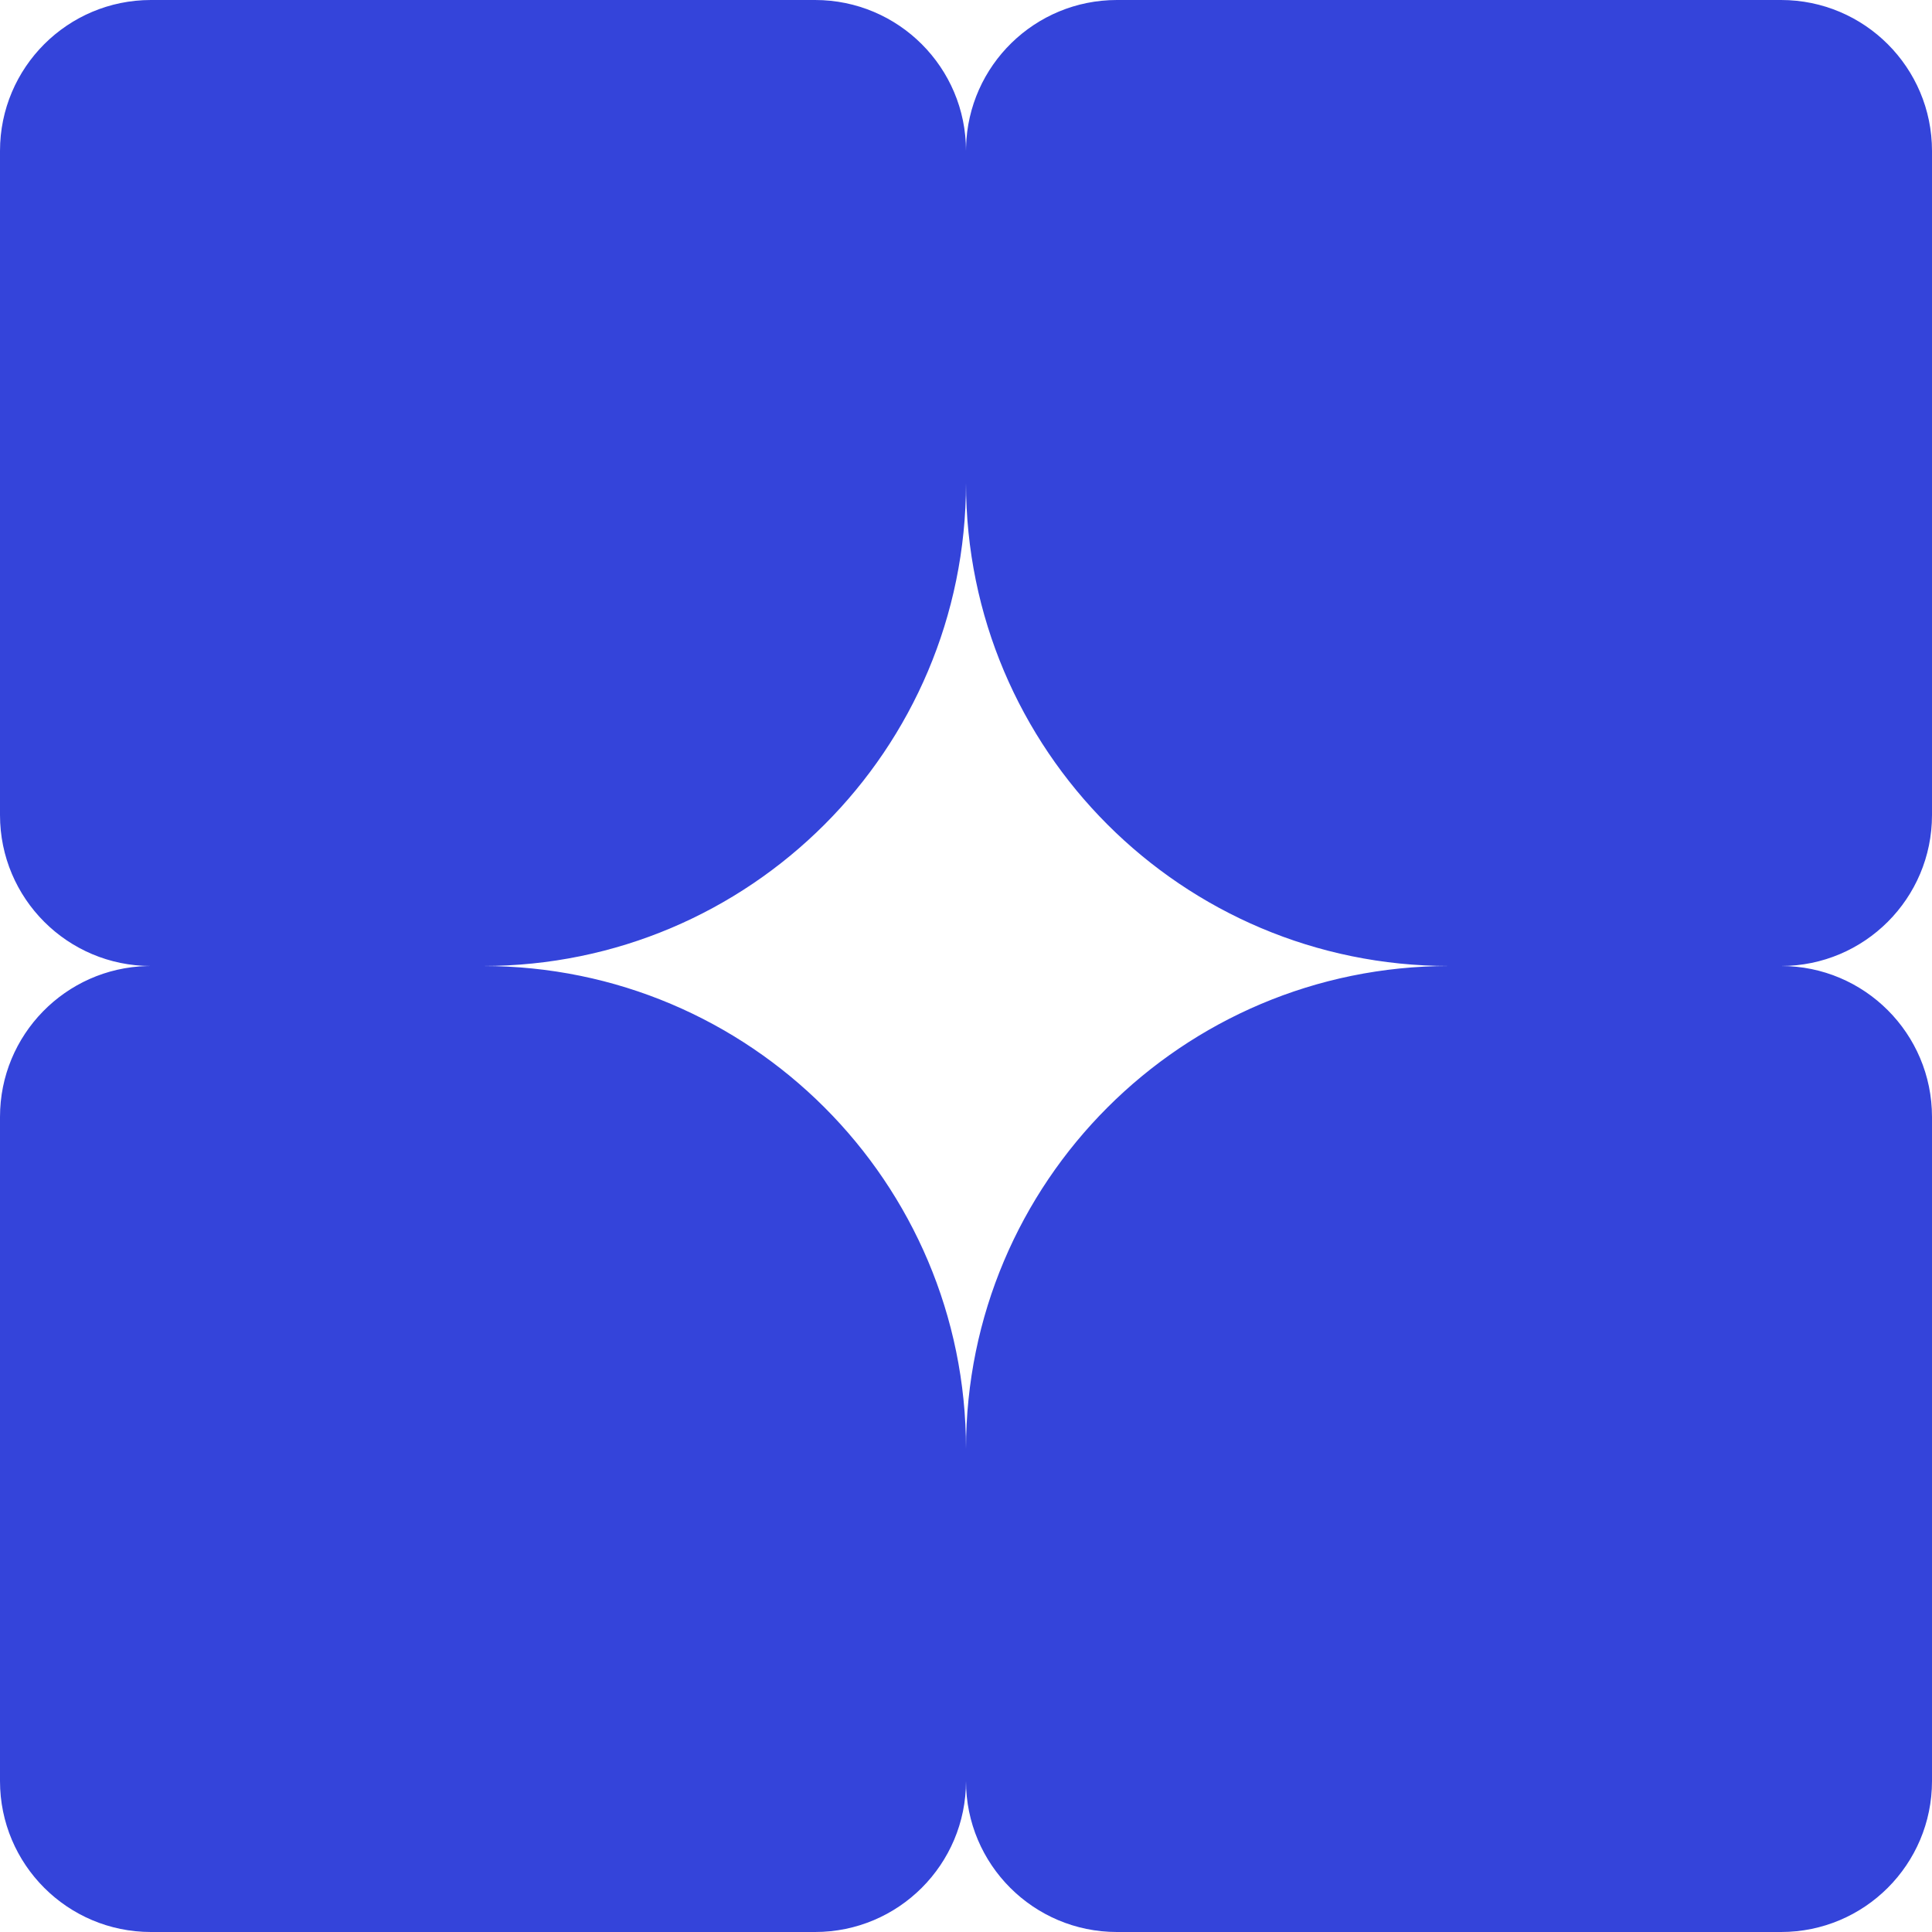
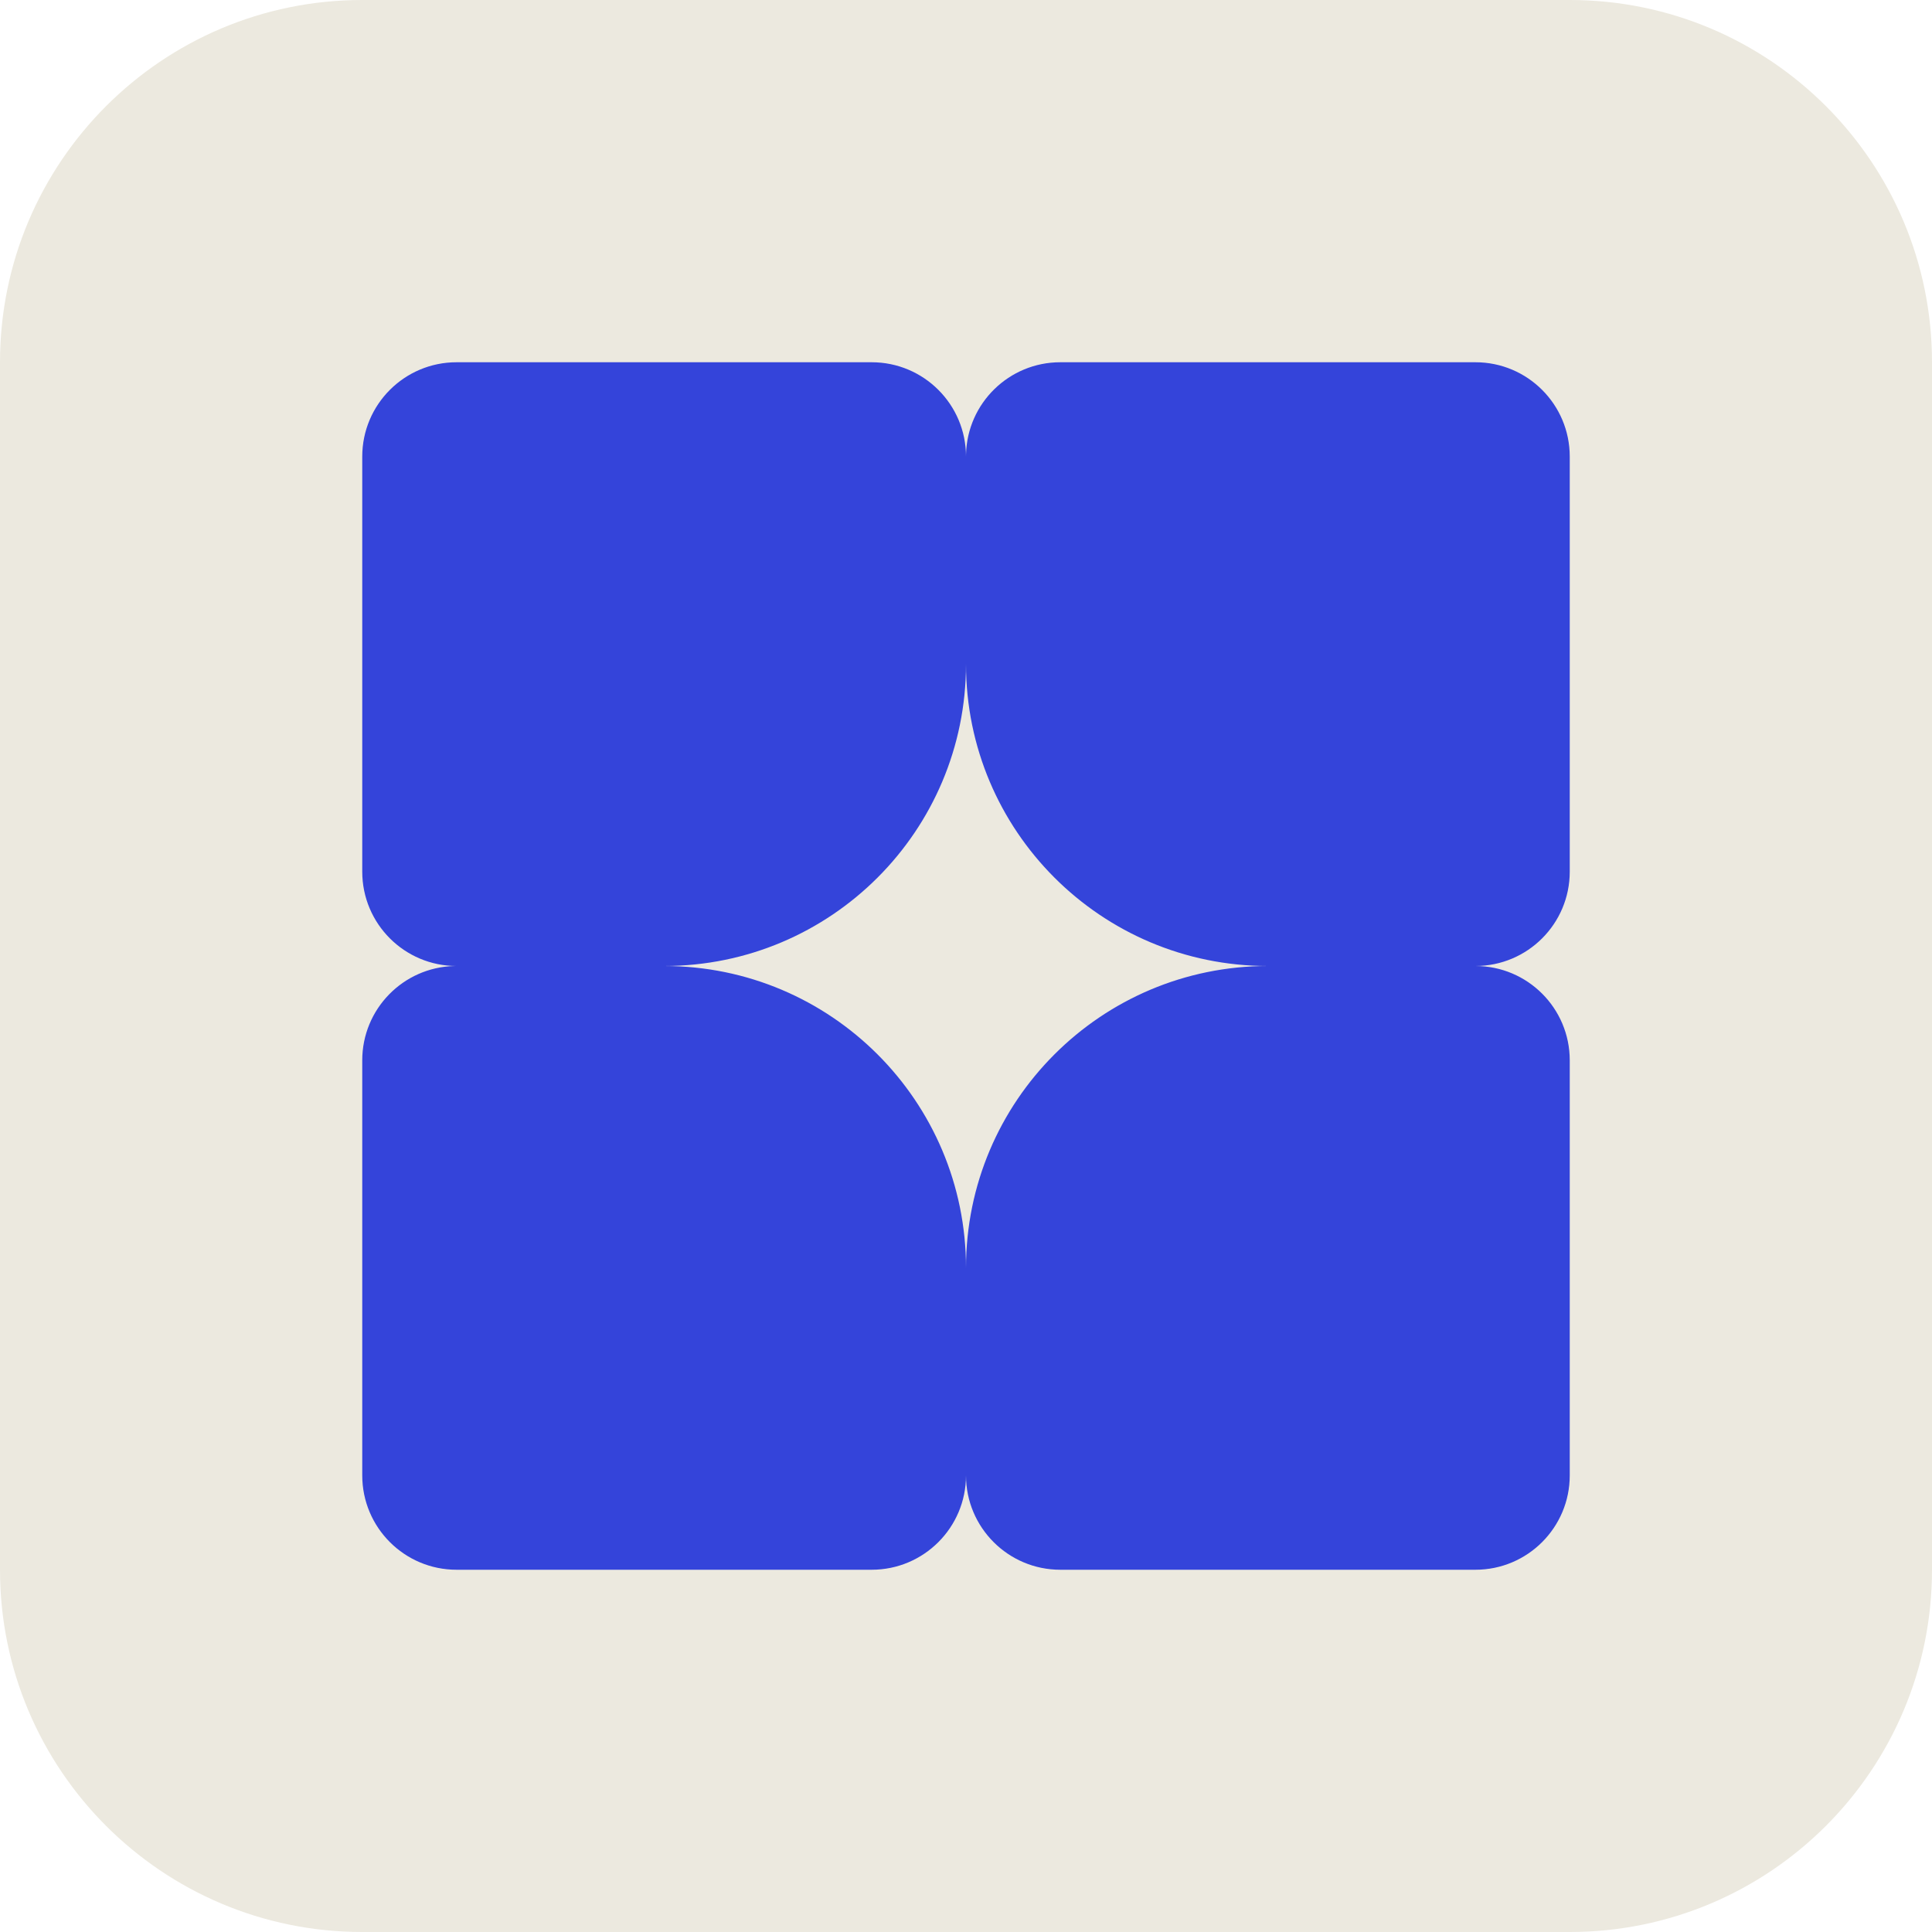
- <svg xmlns="http://www.w3.org/2000/svg" viewBox="0 0 256 256" fill="#3444da">
-   <style>
-     @media (prefers-color-scheme: dark) {
-       svg { fill: #a9acff; }
-     }
-   </style>
-   <path d="M108 0c11.046 0 20 8.954 20 20l.007-.517C128.281 8.676 137.127 0 148 0h88c11.046 0 20 8.954 20 20v88c0 11.046-8.954 20-20 20 11.046 0 20 8.954 20 20v88c0 11.046-8.954 20-20 20h-88c-11.046 0-20-8.954-20-20 0 11.046-8.954 20-20 20H20c-11.046 0-20-8.954-20-20v-88c0-10.873 8.676-19.719 19.483-19.993L20 128c-11.046 0-20-8.954-20-20V20C0 8.954 8.954 0 20 0Zm20 64c0 35.346-28.654 64-64 64 35.346 0 64 28.654 64 64 0-35.346 28.654-64 64-64-35.346 0-64-28.654-64-64" />
+ <svg xmlns="http://www.w3.org/2000/svg" viewBox="0 0 256 256">
+   <rect width="256" height="256" rx="48" fill="#ece9df" />
+   <path transform="translate(48 48) scale(0.625)" fill="#3444da" d="M108 0c11.046 0 20 8.954 20 20l.007-.517C128.281 8.676 137.127 0 148 0h88c11.046 0 20 8.954 20 20v88c0 11.046-8.954 20-20 20 11.046 0 20 8.954 20 20v88c0 11.046-8.954 20-20 20h-88c-11.046 0-20-8.954-20-20 0 11.046-8.954 20-20 20H20c-11.046 0-20-8.954-20-20v-88c0-10.873 8.676-19.719 19.483-19.993L20 128c-11.046 0-20-8.954-20-20V20C0 8.954 8.954 0 20 0Zm20 64c0 35.346-28.654 64-64 64 35.346 0 64 28.654 64 64 0-35.346 28.654-64 64-64-35.346 0-64-28.654-64-64" />
</svg>
